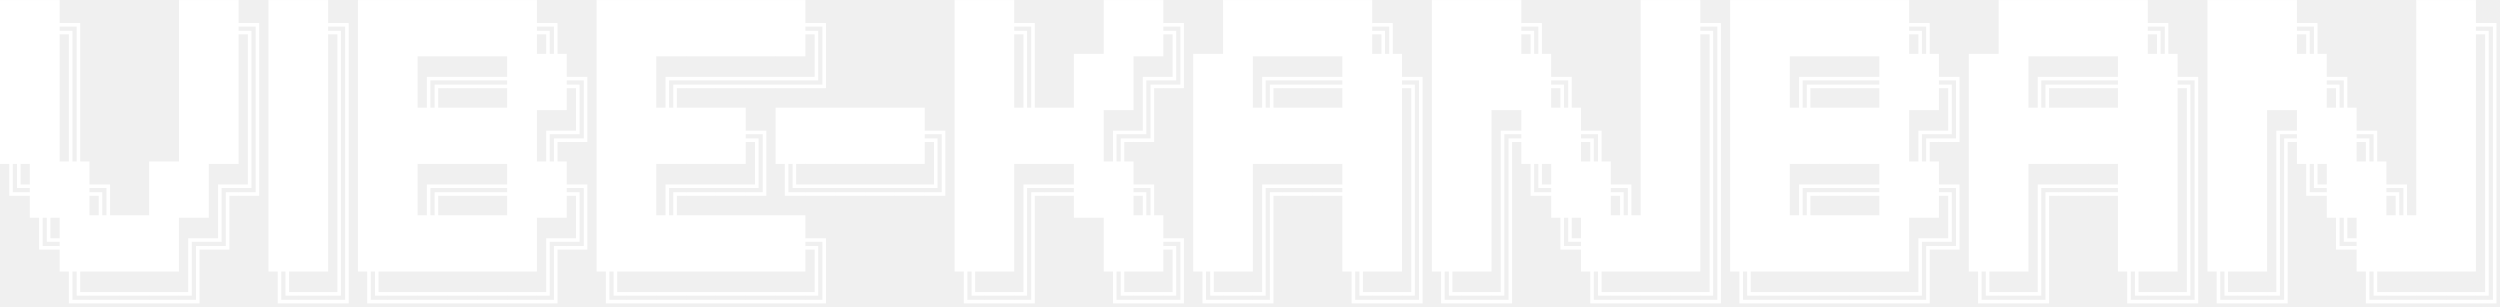
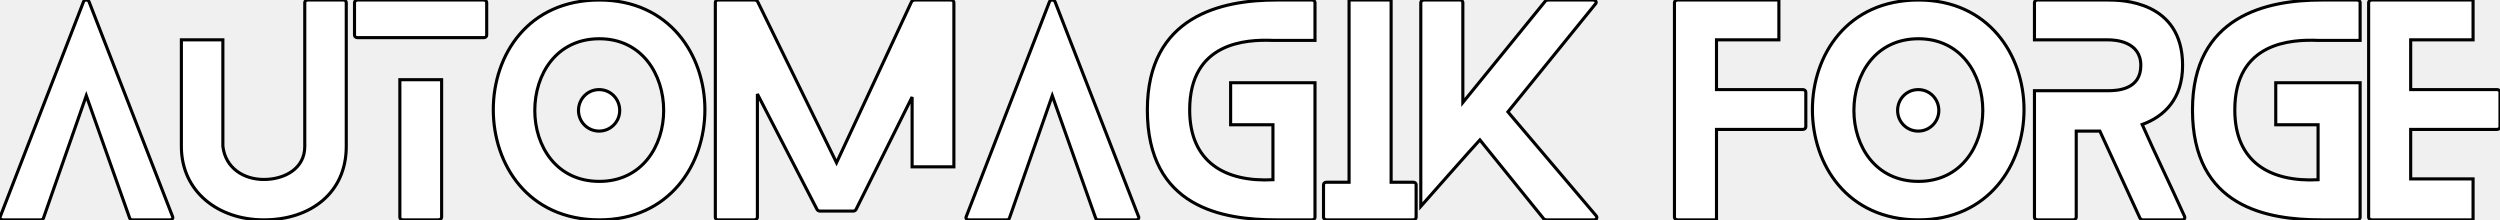
- <svg xmlns="http://www.w3.org/2000/svg" width="604" height="74" viewBox="0 0 604 74" fill="none">
-   <path d="M0 13.604V0.01H7.201V13.604H0ZM7.207 13.604V0.01H14.408V13.604H7.207ZM18.521 13.604V6.426H14.414V5.564H19.383V13.604H18.521ZM16.646 8.301H14.414V7.439H17.508V13.604H16.646V8.301ZM43.242 13.604V0.01H50.443V13.604H43.242ZM50.449 13.604V0.01H57.65V13.604H50.449ZM61.764 13.604V6.426H57.656V5.564H62.625V13.604H61.764ZM59.889 8.301H57.656V7.439H60.75V13.604H59.889V8.301ZM64.863 13.604V0.01H72.064V13.604H64.863ZM72.07 13.604V0.01H79.272V13.604H72.07ZM83.385 13.604V6.426H79.277V5.564H84.246V13.604H83.385ZM81.51 8.301H79.277V7.439H82.371V13.604H81.51V8.301ZM86.484 13.604V0.01H93.686V13.604H86.484ZM93.691 13.604V0.01H100.893V13.604H93.691ZM100.898 13.604V0.01H108.1V13.604H100.898ZM108.105 13.604V0.01H115.307V13.604H108.105ZM115.312 13.604V0.01H122.514V13.604H115.312ZM122.52 13.604V0.01H129.721V13.604H122.52ZM133.834 13.604V6.426H129.727V5.564H134.695V13.604H133.834ZM131.959 8.301H129.727V7.439H132.82V13.604H131.959V8.301ZM144.141 13.604V0.01H151.342V13.604H144.141ZM151.348 13.604V0.01H158.549V13.604H151.348ZM158.555 13.604V0.01H165.756V13.604H158.555ZM165.762 13.604V0.01H172.963V13.604H165.762ZM172.969 13.604V0.01H180.17V13.604H172.969ZM180.176 13.604V0.01H187.377V13.604H180.176ZM187.383 13.604V0.01H194.584V13.604H187.383ZM198.697 13.604V6.426H194.59V5.564H199.559V13.604H198.697ZM196.822 8.301H194.59V7.439H197.684V13.604H196.822V8.301ZM230.625 13.604V0.01H237.826V13.604H230.625ZM237.832 13.604V0.01H245.033V13.604H237.832ZM249.146 13.604V6.426H245.039V5.564H250.008V13.604H249.146ZM247.271 8.301H245.039V7.439H248.133V13.604H247.271V8.301ZM266.66 13.604V0.01H273.861V13.604H266.66ZM273.867 13.604V0.01H281.068V13.604H273.867ZM285.182 13.604V6.426H281.074V5.564H286.043V13.604H285.182ZM283.307 8.301H281.074V7.439H284.168V13.604H283.307V8.301ZM295.488 13.604V0.01H302.689V13.604H295.488ZM302.695 13.604V0.01H309.896V13.604H302.695ZM309.902 13.604V0.01H317.104V13.604H309.902ZM317.109 13.604V0.01H324.311V13.604H317.109ZM324.316 13.604V0.01H331.518V13.604H324.316ZM335.631 13.604V6.426H331.523V5.564H336.492V13.604H335.631ZM333.756 8.301H331.523V7.439H334.617V13.604H333.756V8.301ZM345.938 13.604V0.01H353.139V13.604H345.938ZM353.145 13.604V0.01H360.346V13.604H353.145ZM360.352 13.604V0.01H367.553V13.604H360.352ZM371.666 13.604V6.426H367.559V5.564H372.527V13.604H371.666ZM369.791 8.301H367.559V7.439H370.652V13.604H369.791V8.301ZM396.387 13.604V0.01H403.588V13.604H396.387ZM403.594 13.604V0.01H410.795V13.604H403.594ZM414.908 13.604V6.426H410.801V5.564H415.77V13.604H414.908ZM413.033 8.301H410.801V7.439H413.895V13.604H413.033V8.301ZM418.008 13.604V0.01H425.209V13.604H418.008ZM425.215 13.604V0.01H432.416V13.604H425.215ZM432.422 13.604V0.01H439.623V13.604H432.422ZM439.629 13.604V0.01H446.83V13.604H439.629ZM446.836 13.604V0.01H454.037V13.604H446.836ZM454.043 13.604V0.01H461.244V13.604H454.043ZM465.357 13.604V6.426H461.25V5.564H466.219V13.604H465.357ZM463.482 8.301H461.25V7.439H464.344V13.604H463.482V8.301ZM482.871 13.604V0.01H490.072V13.604H482.871ZM490.078 13.604V0.01H497.279V13.604H490.078ZM497.285 13.604V0.01H504.486V13.604H497.285ZM504.492 13.604V0.01H511.693V13.604H504.492ZM511.699 13.604V0.01H518.9V13.604H511.699ZM523.014 13.604V6.426H518.906V5.564H523.875V13.604H523.014ZM521.139 8.301H518.906V7.439H522V13.604H521.139V8.301ZM533.32 13.604V0.01H540.521V13.604H533.32ZM540.527 13.604V0.01H547.729V13.604H540.527ZM547.734 13.604V0.01H554.936V13.604H547.734ZM559.049 13.604V6.426H554.941V5.564H559.91V13.604H559.049ZM557.174 8.301H554.941V7.439H558.035V13.604H557.174V8.301ZM583.77 13.604V0.01H590.971V13.604H583.77ZM590.977 13.604V0.01H598.178V13.604H590.977ZM602.291 13.604V6.426H598.184V5.564H603.152V13.604H602.291ZM600.416 8.301H598.184V7.439H601.277V13.604H600.416V8.301ZM0 26.604V13.01H7.201V26.604H0ZM7.207 26.604V13.01H14.408V26.604H7.207ZM18.521 26.604V13.01H19.383V26.604H18.521ZM16.646 26.604V13.01H17.508V26.604H16.646ZM43.242 26.604V13.01H50.443V26.604H43.242ZM50.449 26.604V13.01H57.65V26.604H50.449ZM61.764 26.604V13.01H62.625V26.604H61.764ZM59.889 26.604V13.01H60.75V26.604H59.889ZM64.863 26.604V13.01H72.064V26.604H64.863ZM72.07 26.604V13.01H79.272V26.604H72.07ZM83.385 26.604V13.01H84.246V26.604H83.385ZM81.51 26.604V13.01H82.371V26.604H81.51ZM86.484 26.604V13.01H93.686V26.604H86.484ZM93.691 26.604V13.01H100.893V26.604H93.691ZM103.992 26.604H103.131V18.564H108.1V19.426H103.992V26.604ZM105.867 21.301V26.604H105.006V20.439H108.1V21.301H105.867ZM115.307 19.426H108.105V18.564H115.307V19.426ZM115.307 21.301H108.105V20.439H115.307V21.301ZM122.514 19.426H115.312V18.564H122.514V19.426ZM122.514 21.301H115.312V20.439H122.514V21.301ZM122.52 26.604V13.01H129.721V26.604H122.52ZM129.727 26.604V13.01H136.928V26.604H129.727ZM141.041 26.604V19.426H136.934V18.564H141.902V26.604H141.041ZM139.166 21.301H136.934V20.439H140.027V26.604H139.166V21.301ZM144.141 26.604V13.01H151.342V26.604H144.141ZM151.348 26.604V13.01H158.549V26.604H151.348ZM161.648 26.604H160.787V18.564H165.756V19.426H161.648V26.604ZM163.523 21.301V26.604H162.662V20.439H165.756V21.301H163.523ZM172.963 19.426H165.762V18.564H172.963V19.426ZM172.963 21.301H165.762V20.439H172.963V21.301ZM180.17 19.426H172.969V18.564H180.17V19.426ZM180.17 21.301H172.969V20.439H180.17V21.301ZM187.377 19.426H180.176V18.564H187.377V19.426ZM187.377 21.301H180.176V20.439H187.377V21.301ZM194.584 19.426H187.383V18.564H194.584V19.426ZM194.584 21.301H187.383V20.439H194.584V21.301ZM198.697 13.01H199.559V21.301H194.59V20.439H198.697V13.01ZM196.822 18.564V13.01H197.684V19.426H194.59V18.564H196.822ZM230.625 26.604V13.01H237.826V26.604H230.625ZM237.832 26.604V13.01H245.033V26.604H237.832ZM249.146 26.604V13.01H250.008V26.604H249.146ZM247.271 26.604V13.01H248.133V26.604H247.271ZM259.453 26.604V13.01H266.654V26.604H259.453ZM266.66 26.604V13.01H273.861V26.604H266.66ZM276.961 26.604H276.1V18.564H281.068V19.426H276.961V26.604ZM278.836 21.301V26.604H277.975V20.439H281.068V21.301H278.836ZM285.182 13.01H286.043V21.301H281.074V20.439H285.182V13.01ZM283.307 18.564V13.01H284.168V19.426H281.074V18.564H283.307ZM288.281 26.604V13.01H295.482V26.604H288.281ZM295.488 26.604V13.01H302.689V26.604H295.488ZM305.789 26.604H304.928V18.564H309.896V19.426H305.789V26.604ZM307.664 21.301V26.604H306.803V20.439H309.896V21.301H307.664ZM317.104 19.426H309.902V18.564H317.104V19.426ZM317.104 21.301H309.902V20.439H317.104V21.301ZM324.311 19.426H317.109V18.564H324.311V19.426ZM324.311 21.301H317.109V20.439H324.311V21.301ZM324.316 26.604V13.01H331.518V26.604H324.316ZM331.523 26.604V13.01H338.725V26.604H331.523ZM342.838 26.604V19.426H338.73V18.564H343.699V26.604H342.838ZM340.963 21.301H338.73V20.439H341.824V26.604H340.963V21.301ZM345.938 26.604V13.01H353.139V26.604H345.938ZM353.145 26.604V13.01H360.346V26.604H353.145ZM360.352 26.604V13.01H367.553V26.604H360.352ZM367.559 26.604V13.01H374.76V26.604H367.559ZM378.873 26.604V19.426H374.766V18.564H379.734V26.604H378.873ZM376.998 21.301H374.766V20.439H377.859V26.604H376.998V21.301ZM396.387 26.604V13.01H403.588V26.604H396.387ZM403.594 26.604V13.01H410.795V26.604H403.594ZM414.908 26.604V13.01H415.77V26.604H414.908ZM413.033 26.604V13.01H413.895V26.604H413.033ZM418.008 26.604V13.01H425.209V26.604H418.008ZM425.215 26.604V13.01H432.416V26.604H425.215ZM435.516 26.604H434.654V18.564H439.623V19.426H435.516V26.604ZM437.391 21.301V26.604H436.529V20.439H439.623V21.301H437.391ZM446.83 19.426H439.629V18.564H446.83V19.426ZM446.83 21.301H439.629V20.439H446.83V21.301ZM454.037 19.426H446.836V18.564H454.037V19.426ZM454.037 21.301H446.836V20.439H454.037V21.301ZM454.043 26.604V13.01H461.244V26.604H454.043ZM461.25 26.604V13.01H468.451V26.604H461.25ZM472.564 26.604V19.426H468.457V18.564H473.426V26.604H472.564ZM470.689 21.301H468.457V20.439H471.551V26.604H470.689V21.301ZM475.664 26.604V13.01H482.865V26.604H475.664ZM482.871 26.604V13.01H490.072V26.604H482.871ZM493.172 26.604H492.311V18.564H497.279V19.426H493.172V26.604ZM495.047 21.301V26.604H494.186V20.439H497.279V21.301H495.047ZM504.486 19.426H497.285V18.564H504.486V19.426ZM504.486 21.301H497.285V20.439H504.486V21.301ZM511.693 19.426H504.492V18.564H511.693V19.426ZM511.693 21.301H504.492V20.439H511.693V21.301ZM511.699 26.604V13.01H518.9V26.604H511.699ZM518.906 26.604V13.01H526.107V26.604H518.906ZM530.221 26.604V19.426H526.113V18.564H531.082V26.604H530.221ZM528.346 21.301H526.113V20.439H529.207V26.604H528.346V21.301ZM533.32 26.604V13.01H540.521V26.604H533.32ZM540.527 26.604V13.01H547.729V26.604H540.527ZM547.734 26.604V13.01H554.936V26.604H547.734ZM554.941 26.604V13.01H562.143V26.604H554.941ZM566.256 26.604V19.426H562.148V18.564H567.117V26.604H566.256ZM564.381 21.301H562.148V20.439H565.242V26.604H564.381V21.301ZM583.77 26.604V13.01H590.971V26.604H583.77ZM590.977 26.604V13.01H598.178V26.604H590.977ZM602.291 26.604V13.01H603.152V26.604H602.291ZM600.416 26.604V13.01H601.277V26.604H600.416ZM0 39.603V26.01H7.201V39.603H0ZM7.207 39.603V26.01H14.408V39.603H7.207ZM18.521 39.603V26.01H19.383V39.603H18.521ZM16.646 39.603V26.01H17.508V39.603H16.646ZM43.242 39.603V26.01H50.443V39.603H43.242ZM50.449 39.603V26.01H57.65V39.603H50.449ZM61.764 39.603V26.01H62.625V39.603H61.764ZM59.889 39.603V26.01H60.75V39.603H59.889ZM64.863 39.603V26.01H72.064V39.603H64.863ZM72.07 39.603V26.01H79.272V39.603H72.07ZM83.385 39.603V26.01H84.246V39.603H83.385ZM81.51 39.603V26.01H82.371V39.603H81.51ZM86.484 39.603V26.01H93.686V39.603H86.484ZM93.691 39.603V26.01H100.893V39.603H93.691ZM100.898 39.603V26.01H108.1V39.603H100.898ZM108.105 39.603V26.01H115.307V39.603H108.105ZM115.312 39.603V26.01H122.514V39.603H115.312ZM122.52 39.603V26.01H129.721V39.603H122.52ZM132.82 39.603H131.959V31.564H136.928V32.426H132.82V39.603ZM134.695 34.301V39.603H133.834V33.44H136.928V34.301H134.695ZM141.041 26.01H141.902V34.301H136.934V33.44H141.041V26.01ZM139.166 31.564V26.01H140.027V32.426H136.934V31.564H139.166ZM144.141 39.603V26.01H151.342V39.603H144.141ZM151.348 39.603V26.01H158.549V39.603H151.348ZM158.555 39.603V26.01H165.756V39.603H158.555ZM165.762 39.603V26.01H172.963V39.603H165.762ZM172.969 39.603V26.01H180.17V39.603H172.969ZM184.283 39.603V32.426H180.176V31.564H185.145V39.603H184.283ZM182.408 34.301H180.176V33.44H183.27V39.603H182.408V34.301ZM187.383 39.603V26.01H194.584V39.603H187.383ZM194.59 39.603V26.01H201.791V39.603H194.59ZM201.797 39.603V26.01H208.998V39.603H201.797ZM209.004 39.603V26.01H216.205V39.603H209.004ZM216.211 39.603V26.01H223.412V39.603H216.211ZM227.525 39.603V32.426H223.418V31.564H228.387V39.603H227.525ZM225.65 34.301H223.418V33.44H226.512V39.603H225.65V34.301ZM230.625 39.603V26.01H237.826V39.603H230.625ZM237.832 39.603V26.01H245.033V39.603H237.832ZM245.039 39.603V26.01H252.24V39.603H245.039ZM252.246 39.603V26.01H259.447V39.603H252.246ZM259.453 39.603V26.01H266.654V39.603H259.453ZM269.754 39.603H268.893V31.564H273.861V32.426H269.754V39.603ZM271.629 34.301V39.603H270.768V33.44H273.861V34.301H271.629ZM277.975 26.01H278.836V34.301H273.867V33.44H277.975V26.01ZM276.1 31.564V26.01H276.961V32.426H273.867V31.564H276.1ZM288.281 39.603V26.01H295.482V39.603H288.281ZM295.488 39.603V26.01H302.689V39.603H295.488ZM302.695 39.603V26.01H309.896V39.603H302.695ZM309.902 39.603V26.01H317.104V39.603H309.902ZM317.109 39.603V26.01H324.311V39.603H317.109ZM324.316 39.603V26.01H331.518V39.603H324.316ZM331.523 39.603V26.01H338.725V39.603H331.523ZM342.838 39.603V26.01H343.699V39.603H342.838ZM340.963 39.603V26.01H341.824V39.603H340.963ZM345.938 39.603V26.01H353.139V39.603H345.938ZM353.145 39.603V26.01H360.346V39.603H353.145ZM363.445 39.603H362.584V31.564H367.553V32.426H363.445V39.603ZM365.32 34.301V39.603H364.459V33.44H367.553V34.301H365.32ZM367.559 39.603V26.01H374.76V39.603H367.559ZM374.766 39.603V26.01H381.967V39.603H374.766ZM386.08 39.603V32.426H381.973V31.564H386.941V39.603H386.08ZM384.205 34.301H381.973V33.44H385.066V39.603H384.205V34.301ZM396.387 39.603V26.01H403.588V39.603H396.387ZM403.594 39.603V26.01H410.795V39.603H403.594ZM414.908 39.603V26.01H415.77V39.603H414.908ZM413.033 39.603V26.01H413.895V39.603H413.033ZM418.008 39.603V26.01H425.209V39.603H418.008ZM425.215 39.603V26.01H432.416V39.603H425.215ZM432.422 39.603V26.01H439.623V39.603H432.422ZM439.629 39.603V26.01H446.83V39.603H439.629ZM446.836 39.603V26.01H454.037V39.603H446.836ZM454.043 39.603V26.01H461.244V39.603H454.043ZM464.344 39.603H463.482V31.564H468.451V32.426H464.344V39.603ZM466.219 34.301V39.603H465.357V33.44H468.451V34.301H466.219ZM472.564 26.01H473.426V34.301H468.457V33.44H472.564V26.01ZM470.689 31.564V26.01H471.551V32.426H468.457V31.564H470.689ZM475.664 39.603V26.01H482.865V39.603H475.664ZM482.871 39.603V26.01H490.072V39.603H482.871ZM490.078 39.603V26.01H497.279V39.603H490.078ZM497.285 39.603V26.01H504.486V39.603H497.285ZM504.492 39.603V26.01H511.693V39.603H504.492ZM511.699 39.603V26.01H518.9V39.603H511.699ZM518.906 39.603V26.01H526.107V39.603H518.906ZM530.221 39.603V26.01H531.082V39.603H530.221ZM528.346 39.603V26.01H529.207V39.603H528.346ZM533.32 39.603V26.01H540.521V39.603H533.32ZM540.527 39.603V26.01H547.729V39.603H540.527ZM550.828 39.603H549.967V31.564H554.936V32.426H550.828V39.603ZM552.703 34.301V39.603H551.842V33.44H554.936V34.301H552.703ZM554.941 39.603V26.01H562.143V39.603H554.941ZM562.148 39.603V26.01H569.35V39.603H562.148ZM573.463 39.603V32.426H569.355V31.564H574.324V39.603H573.463ZM571.588 34.301H569.355V33.44H572.449V39.603H571.588V34.301ZM583.77 39.603V26.01H590.971V39.603H583.77ZM590.977 39.603V26.01H598.178V39.603H590.977ZM602.291 39.603V26.01H603.152V39.603H602.291ZM600.416 39.603V26.01H601.277V39.603H600.416ZM3.094 39.01V46.44H7.201V47.301H2.232V39.01H3.094ZM4.969 44.565H7.201V45.426H4.107V39.01H4.969V44.565ZM7.207 52.603V39.01H14.408V52.603H7.207ZM14.414 52.603V39.01H21.615V52.603H14.414ZM25.729 52.603V45.426H21.621V44.565H26.59V52.603H25.729ZM23.854 47.301H21.621V46.44H24.715V52.603H23.854V47.301ZM36.035 52.603V39.01H43.236V52.603H36.035ZM43.242 52.603V39.01H50.443V52.603H43.242ZM53.543 52.603H52.682V44.565H57.65V45.426H53.543V52.603ZM55.418 47.301V52.603H54.557V46.44H57.65V47.301H55.418ZM61.764 39.01H62.625V47.301H57.656V46.44H61.764V39.01ZM59.889 44.565V39.01H60.75V45.426H57.656V44.565H59.889ZM64.863 52.603V39.01H72.064V52.603H64.863ZM72.07 52.603V39.01H79.272V52.603H72.07ZM83.385 52.603V39.01H84.246V52.603H83.385ZM81.51 52.603V39.01H82.371V52.603H81.51ZM86.484 52.603V39.01H93.686V52.603H86.484ZM93.691 52.603V39.01H100.893V52.603H93.691ZM103.992 52.603H103.131V44.565H108.1V45.426H103.992V52.603ZM105.867 47.301V52.603H105.006V46.44H108.1V47.301H105.867ZM115.307 45.426H108.105V44.565H115.307V45.426ZM115.307 47.301H108.105V46.44H115.307V47.301ZM122.514 45.426H115.312V44.565H122.514V45.426ZM122.514 47.301H115.312V46.44H122.514V47.301ZM122.52 52.603V39.01H129.721V52.603H122.52ZM129.727 52.603V39.01H136.928V52.603H129.727ZM141.041 52.603V45.426H136.934V44.565H141.902V52.603H141.041ZM139.166 47.301H136.934V46.44H140.027V52.603H139.166V47.301ZM144.141 52.603V39.01H151.342V52.603H144.141ZM151.348 52.603V39.01H158.549V52.603H151.348ZM161.648 52.603H160.787V44.565H165.756V45.426H161.648V52.603ZM163.523 47.301V52.603H162.662V46.44H165.756V47.301H163.523ZM172.963 45.426H165.762V44.565H172.963V45.426ZM172.963 47.301H165.762V46.44H172.963V47.301ZM180.17 45.426H172.969V44.565H180.17V45.426ZM180.17 47.301H172.969V46.44H180.17V47.301ZM184.283 39.01H185.145V47.301H180.176V46.44H184.283V39.01ZM182.408 44.565V39.01H183.27V45.426H180.176V44.565H182.408ZM190.477 39.01V46.44H194.584V47.301H189.615V39.01H190.477ZM192.352 44.565H194.584V45.426H191.49V39.01H192.352V44.565ZM201.791 45.426H194.59V44.565H201.791V45.426ZM201.791 47.301H194.59V46.44H201.791V47.301ZM208.998 45.426H201.797V44.565H208.998V45.426ZM208.998 47.301H201.797V46.44H208.998V47.301ZM216.205 45.426H209.004V44.565H216.205V45.426ZM216.205 47.301H209.004V46.44H216.205V47.301ZM223.412 45.426H216.211V44.565H223.412V45.426ZM223.412 47.301H216.211V46.44H223.412V47.301ZM227.525 39.01H228.387V47.301H223.418V46.44H227.525V39.01ZM225.65 44.565V39.01H226.512V45.426H223.418V44.565H225.65ZM230.625 52.603V39.01H237.826V52.603H230.625ZM237.832 52.603V39.01H245.033V52.603H237.832ZM248.133 52.603H247.271V44.565H252.24V45.426H248.133V52.603ZM250.008 47.301V52.603H249.146V46.44H252.24V47.301H250.008ZM259.447 45.426H252.246V44.565H259.447V45.426ZM259.447 47.301H252.246V46.44H259.447V47.301ZM259.453 52.603V39.01H266.654V52.603H259.453ZM266.66 52.603V39.01H273.861V52.603H266.66ZM277.975 52.603V45.426H273.867V44.565H278.836V52.603H277.975ZM276.1 47.301H273.867V46.44H276.961V52.603H276.1V47.301ZM288.281 52.603V39.01H295.482V52.603H288.281ZM295.488 52.603V39.01H302.689V52.603H295.488ZM305.789 52.603H304.928V44.565H309.896V45.426H305.789V52.603ZM307.664 47.301V52.603H306.803V46.44H309.896V47.301H307.664ZM317.104 45.426H309.902V44.565H317.104V45.426ZM317.104 47.301H309.902V46.44H317.104V47.301ZM324.311 45.426H317.109V44.565H324.311V45.426ZM324.311 47.301H317.109V46.44H324.311V47.301ZM324.316 52.603V39.01H331.518V52.603H324.316ZM331.523 52.603V39.01H338.725V52.603H331.523ZM342.838 52.603V39.01H343.699V52.603H342.838ZM340.963 52.603V39.01H341.824V52.603H340.963ZM345.938 52.603V39.01H353.139V52.603H345.938ZM353.145 52.603V39.01H360.346V52.603H353.145ZM364.459 52.603V39.01H365.32V52.603H364.459ZM362.584 52.603V39.01H363.445V52.603H362.584ZM370.652 39.01V46.44H374.76V47.301H369.791V39.01H370.652ZM372.527 44.565H374.76V45.426H371.666V39.01H372.527V44.565ZM374.766 52.603V39.01H381.967V52.603H374.766ZM381.973 52.603V39.01H389.174V52.603H381.973ZM393.287 52.603V45.426H389.18V44.565H394.148V52.603H393.287ZM391.412 47.301H389.18V46.44H392.273V52.603H391.412V47.301ZM396.387 52.603V39.01H403.588V52.603H396.387ZM403.594 52.603V39.01H410.795V52.603H403.594ZM414.908 52.603V39.01H415.77V52.603H414.908ZM413.033 52.603V39.01H413.895V52.603H413.033ZM418.008 52.603V39.01H425.209V52.603H418.008ZM425.215 52.603V39.01H432.416V52.603H425.215ZM435.516 52.603H434.654V44.565H439.623V45.426H435.516V52.603ZM437.391 47.301V52.603H436.529V46.44H439.623V47.301H437.391ZM446.83 45.426H439.629V44.565H446.83V45.426ZM446.83 47.301H439.629V46.44H446.83V47.301ZM454.037 45.426H446.836V44.565H454.037V45.426ZM454.037 47.301H446.836V46.44H454.037V47.301ZM454.043 52.603V39.01H461.244V52.603H454.043ZM461.25 52.603V39.01H468.451V52.603H461.25ZM472.564 52.603V45.426H468.457V44.565H473.426V52.603H472.564ZM470.689 47.301H468.457V46.44H471.551V52.603H470.689V47.301ZM475.664 52.603V39.01H482.865V52.603H475.664ZM482.871 52.603V39.01H490.072V52.603H482.871ZM493.172 52.603H492.311V44.565H497.279V45.426H493.172V52.603ZM495.047 47.301V52.603H494.186V46.44H497.279V47.301H495.047ZM504.486 45.426H497.285V44.565H504.486V45.426ZM504.486 47.301H497.285V46.44H504.486V47.301ZM511.693 45.426H504.492V44.565H511.693V45.426ZM511.693 47.301H504.492V46.44H511.693V47.301ZM511.699 52.603V39.01H518.9V52.603H511.699ZM518.906 52.603V39.01H526.107V52.603H518.906ZM530.221 52.603V39.01H531.082V52.603H530.221ZM528.346 52.603V39.01H529.207V52.603H528.346ZM533.32 52.603V39.01H540.521V52.603H533.32ZM540.527 52.603V39.01H547.729V52.603H540.527ZM551.842 52.603V39.01H552.703V52.603H551.842ZM549.967 52.603V39.01H550.828V52.603H549.967ZM558.035 39.01V46.44H562.143V47.301H557.174V39.01H558.035ZM559.91 44.565H562.143V45.426H559.049V39.01H559.91V44.565ZM562.148 52.603V39.01H569.35V52.603H562.148ZM569.355 52.603V39.01H576.557V52.603H569.355ZM580.67 52.603V45.426H576.562V44.565H581.531V52.603H580.67ZM578.795 47.301H576.562V46.44H579.656V52.603H578.795V47.301ZM583.77 52.603V39.01H590.971V52.603H583.77ZM590.977 52.603V39.01H598.178V52.603H590.977ZM602.291 52.603V39.01H603.152V52.603H602.291ZM600.416 52.603V39.01H601.277V52.603H600.416ZM10.301 52.01V59.44H14.408V60.301H9.439V52.01H10.301ZM12.176 57.565H14.408V58.426H11.315V52.01H12.176V57.565ZM14.414 65.603V52.01H21.615V65.603H14.414ZM21.621 65.603V52.01H28.822V65.603H21.621ZM28.828 65.603V52.01H36.029V65.603H28.828ZM36.035 65.603V52.01H43.236V65.603H36.035ZM46.336 65.603H45.475V57.565H50.443V58.426H46.336V65.603ZM48.211 60.301V65.603H47.35V59.44H50.443V60.301H48.211ZM54.557 52.01H55.418V60.301H50.449V59.44H54.557V52.01ZM52.682 57.565V52.01H53.543V58.426H50.449V57.565H52.682ZM64.863 65.603V52.01H72.064V65.603H64.863ZM72.07 65.603V52.01H79.272V65.603H72.07ZM83.385 65.603V52.01H84.246V65.603H83.385ZM81.51 65.603V52.01H82.371V65.603H81.51ZM86.484 65.603V52.01H93.686V65.603H86.484ZM93.691 65.603V52.01H100.893V65.603H93.691ZM100.898 65.603V52.01H108.1V65.603H100.898ZM108.105 65.603V52.01H115.307V65.603H108.105ZM115.312 65.603V52.01H122.514V65.603H115.312ZM122.52 65.603V52.01H129.721V65.603H122.52ZM132.82 65.603H131.959V57.565H136.928V58.426H132.82V65.603ZM134.695 60.301V65.603H133.834V59.44H136.928V60.301H134.695ZM141.041 52.01H141.902V60.301H136.934V59.44H141.041V52.01ZM139.166 57.565V52.01H140.027V58.426H136.934V57.565H139.166ZM144.141 65.603V52.01H151.342V65.603H144.141ZM151.348 65.603V52.01H158.549V65.603H151.348ZM158.555 65.603V52.01H165.756V65.603H158.555ZM165.762 65.603V52.01H172.963V65.603H165.762ZM172.969 65.603V52.01H180.17V65.603H172.969ZM180.176 65.603V52.01H187.377V65.603H180.176ZM187.383 65.603V52.01H194.584V65.603H187.383ZM198.697 65.603V58.426H194.59V57.565H199.559V65.603H198.697ZM196.822 60.301H194.59V59.44H197.684V65.603H196.822V60.301ZM230.625 65.603V52.01H237.826V65.603H230.625ZM237.832 65.603V52.01H245.033V65.603H237.832ZM249.146 65.603V52.01H250.008V65.603H249.146ZM247.271 65.603V52.01H248.133V65.603H247.271ZM266.66 65.603V52.01H273.861V65.603H266.66ZM273.867 65.603V52.01H281.068V65.603H273.867ZM285.182 65.603V58.426H281.074V57.565H286.043V65.603H285.182ZM283.307 60.301H281.074V59.44H284.168V65.603H283.307V60.301ZM288.281 65.603V52.01H295.482V65.603H288.281ZM295.488 65.603V52.01H302.689V65.603H295.488ZM306.803 65.603V52.01H307.664V65.603H306.803ZM304.928 65.603V52.01H305.789V65.603H304.928ZM324.316 65.603V52.01H331.518V65.603H324.316ZM331.523 65.603V52.01H338.725V65.603H331.523ZM342.838 65.603V52.01H343.699V65.603H342.838ZM340.963 65.603V52.01H341.824V65.603H340.963ZM345.938 65.603V52.01H353.139V65.603H345.938ZM353.145 65.603V52.01H360.346V65.603H353.145ZM364.459 65.603V52.01H365.32V65.603H364.459ZM362.584 65.603V52.01H363.445V65.603H362.584ZM377.859 52.01V59.44H381.967V60.301H376.998V52.01H377.859ZM379.734 57.565H381.967V58.426H378.873V52.01H379.734V57.565ZM381.973 65.603V52.01H389.174V65.603H381.973ZM389.18 65.603V52.01H396.381V65.603H389.18ZM396.387 65.603V52.01H403.588V65.603H396.387ZM403.594 65.603V52.01H410.795V65.603H403.594ZM414.908 65.603V52.01H415.77V65.603H414.908ZM413.033 65.603V52.01H413.895V65.603H413.033ZM418.008 65.603V52.01H425.209V65.603H418.008ZM425.215 65.603V52.01H432.416V65.603H425.215ZM432.422 65.603V52.01H439.623V65.603H432.422ZM439.629 65.603V52.01H446.83V65.603H439.629ZM446.836 65.603V52.01H454.037V65.603H446.836ZM454.043 65.603V52.01H461.244V65.603H454.043ZM464.344 65.603H463.482V57.565H468.451V58.426H464.344V65.603ZM466.219 60.301V65.603H465.357V59.44H468.451V60.301H466.219ZM472.564 52.01H473.426V60.301H468.457V59.44H472.564V52.01ZM470.689 57.565V52.01H471.551V58.426H468.457V57.565H470.689ZM475.664 65.603V52.01H482.865V65.603H475.664ZM482.871 65.603V52.01H490.072V65.603H482.871ZM494.186 65.603V52.01H495.047V65.603H494.186ZM492.311 65.603V52.01H493.172V65.603H492.311ZM511.699 65.603V52.01H518.9V65.603H511.699ZM518.906 65.603V52.01H526.107V65.603H518.906ZM530.221 65.603V52.01H531.082V65.603H530.221ZM528.346 65.603V52.01H529.207V65.603H528.346ZM533.32 65.603V52.01H540.521V65.603H533.32ZM540.527 65.603V52.01H547.729V65.603H540.527ZM551.842 65.603V52.01H552.703V65.603H551.842ZM549.967 65.603V52.01H550.828V65.603H549.967ZM565.242 52.01V59.44H569.35V60.301H564.381V52.01H565.242ZM567.117 57.565H569.35V58.426H566.256V52.01H567.117V57.565ZM569.355 65.603V52.01H576.557V65.603H569.355ZM576.562 65.603V52.01H583.764V65.603H576.562ZM583.77 65.603V52.01H590.971V65.603H583.77ZM590.977 65.603V52.01H598.178V65.603H590.977ZM602.291 65.603V52.01H603.152V65.603H602.291ZM600.416 65.603V52.01H601.277V65.603H600.416ZM17.508 65.01V72.439H21.615V73.301H16.646V65.01H17.508ZM19.383 70.564H21.615V71.426H18.521V65.01H19.383V70.564ZM28.822 71.426H21.621V70.564H28.822V71.426ZM28.822 73.301H21.621V72.439H28.822V73.301ZM36.029 71.426H28.828V70.564H36.029V71.426ZM36.029 73.301H28.828V72.439H36.029V73.301ZM43.236 71.426H36.035V70.564H43.236V71.426ZM43.236 73.301H36.035V72.439H43.236V73.301ZM47.35 65.01H48.211V73.301H43.242V72.439H47.35V65.01ZM45.475 70.564V65.01H46.336V71.426H43.242V70.564H45.475ZM67.957 65.01V72.439H72.064V73.301H67.096V65.01H67.957ZM69.832 70.564H72.064V71.426H68.971V65.01H69.832V70.564ZM79.272 71.426H72.07V70.564H79.272V71.426ZM79.272 73.301H72.07V72.439H79.272V73.301ZM83.385 65.01H84.246V73.301H79.277V72.439H83.385V65.01ZM81.51 70.564V65.01H82.371V71.426H79.277V70.564H81.51ZM89.578 65.01V72.439H93.686V73.301H88.717V65.01H89.578ZM91.453 70.564H93.686V71.426H90.592V65.01H91.453V70.564ZM100.893 71.426H93.691V70.564H100.893V71.426ZM100.893 73.301H93.691V72.439H100.893V73.301ZM108.1 71.426H100.898V70.564H108.1V71.426ZM108.1 73.301H100.898V72.439H108.1V73.301ZM115.307 71.426H108.105V70.564H115.307V71.426ZM115.307 73.301H108.105V72.439H115.307V73.301ZM122.514 71.426H115.312V70.564H122.514V71.426ZM122.514 73.301H115.312V72.439H122.514V73.301ZM129.721 71.426H122.52V70.564H129.721V71.426ZM129.721 73.301H122.52V72.439H129.721V73.301ZM133.834 65.01H134.695V73.301H129.727V72.439H133.834V65.01ZM131.959 70.564V65.01H132.82V71.426H129.727V70.564H131.959ZM147.234 65.01V72.439H151.342V73.301H146.373V65.01H147.234ZM149.109 70.564H151.342V71.426H148.248V65.01H149.109V70.564ZM158.549 71.426H151.348V70.564H158.549V71.426ZM158.549 73.301H151.348V72.439H158.549V73.301ZM165.756 71.426H158.555V70.564H165.756V71.426ZM165.756 73.301H158.555V72.439H165.756V73.301ZM172.963 71.426H165.762V70.564H172.963V71.426ZM172.963 73.301H165.762V72.439H172.963V73.301ZM180.17 71.426H172.969V70.564H180.17V71.426ZM180.17 73.301H172.969V72.439H180.17V73.301ZM187.377 71.426H180.176V70.564H187.377V71.426ZM187.377 73.301H180.176V72.439H187.377V73.301ZM194.584 71.426H187.383V70.564H194.584V71.426ZM194.584 73.301H187.383V72.439H194.584V73.301ZM198.697 65.01H199.559V73.301H194.59V72.439H198.697V65.01ZM196.822 70.564V65.01H197.684V71.426H194.59V70.564H196.822ZM233.719 65.01V72.439H237.826V73.301H232.857V65.01H233.719ZM235.594 70.564H237.826V71.426H234.732V65.01H235.594V70.564ZM245.033 71.426H237.832V70.564H245.033V71.426ZM245.033 73.301H237.832V72.439H245.033V73.301ZM249.146 65.01H250.008V73.301H245.039V72.439H249.146V65.01ZM247.271 70.564V65.01H248.133V71.426H245.039V70.564H247.271ZM269.754 65.01V72.439H273.861V73.301H268.893V65.01H269.754ZM271.629 70.564H273.861V71.426H270.768V65.01H271.629V70.564ZM281.068 71.426H273.867V70.564H281.068V71.426ZM281.068 73.301H273.867V72.439H281.068V73.301ZM285.182 65.01H286.043V73.301H281.074V72.439H285.182V65.01ZM283.307 70.564V65.01H284.168V71.426H281.074V70.564H283.307ZM291.375 65.01V72.439H295.482V73.301H290.514V65.01H291.375ZM293.25 70.564H295.482V71.426H292.389V65.01H293.25V70.564ZM302.689 71.426H295.488V70.564H302.689V71.426ZM302.689 73.301H295.488V72.439H302.689V73.301ZM306.803 65.01H307.664V73.301H302.695V72.439H306.803V65.01ZM304.928 70.564V65.01H305.789V71.426H302.695V70.564H304.928ZM327.41 65.01V72.439H331.518V73.301H326.549V65.01H327.41ZM329.285 70.564H331.518V71.426H328.424V65.01H329.285V70.564ZM338.725 71.426H331.523V70.564H338.725V71.426ZM338.725 73.301H331.523V72.439H338.725V73.301ZM342.838 65.01H343.699V73.301H338.73V72.439H342.838V65.01ZM340.963 70.564V65.01H341.824V71.426H338.73V70.564H340.963ZM349.031 65.01V72.439H353.139V73.301H348.17V65.01H349.031ZM350.906 70.564H353.139V71.426H350.045V65.01H350.906V70.564ZM360.346 71.426H353.145V70.564H360.346V71.426ZM360.346 73.301H353.145V72.439H360.346V73.301ZM364.459 65.01H365.32V73.301H360.352V72.439H364.459V65.01ZM362.584 70.564V65.01H363.445V71.426H360.352V70.564H362.584ZM385.066 65.01V72.439H389.174V73.301H384.205V65.01H385.066ZM386.941 70.564H389.174V71.426H386.08V65.01H386.941V70.564ZM396.381 71.426H389.18V70.564H396.381V71.426ZM396.381 73.301H389.18V72.439H396.381V73.301ZM403.588 71.426H396.387V70.564H403.588V71.426ZM403.588 73.301H396.387V72.439H403.588V73.301ZM410.795 71.426H403.594V70.564H410.795V71.426ZM410.795 73.301H403.594V72.439H410.795V73.301ZM414.908 65.01H415.77V73.301H410.801V72.439H414.908V65.01ZM413.033 70.564V65.01H413.895V71.426H410.801V70.564H413.033ZM421.102 65.01V72.439H425.209V73.301H420.24V65.01H421.102ZM422.977 70.564H425.209V71.426H422.115V65.01H422.977V70.564ZM432.416 71.426H425.215V70.564H432.416V71.426ZM432.416 73.301H425.215V72.439H432.416V73.301ZM439.623 71.426H432.422V70.564H439.623V71.426ZM439.623 73.301H432.422V72.439H439.623V73.301ZM446.83 71.426H439.629V70.564H446.83V71.426ZM446.83 73.301H439.629V72.439H446.83V73.301ZM454.037 71.426H446.836V70.564H454.037V71.426ZM454.037 73.301H446.836V72.439H454.037V73.301ZM461.244 71.426H454.043V70.564H461.244V71.426ZM461.244 73.301H454.043V72.439H461.244V73.301ZM465.357 65.01H466.219V73.301H461.25V72.439H465.357V65.01ZM463.482 70.564V65.01H464.344V71.426H461.25V70.564H463.482ZM478.758 65.01V72.439H482.865V73.301H477.896V65.01H478.758ZM480.633 70.564H482.865V71.426H479.771V65.01H480.633V70.564ZM490.072 71.426H482.871V70.564H490.072V71.426ZM490.072 73.301H482.871V72.439H490.072V73.301ZM494.186 65.01H495.047V73.301H490.078V72.439H494.186V65.01ZM492.311 70.564V65.01H493.172V71.426H490.078V70.564H492.311ZM514.793 65.01V72.439H518.9V73.301H513.932V65.01H514.793ZM516.668 70.564H518.9V71.426H515.807V65.01H516.668V70.564ZM526.107 71.426H518.906V70.564H526.107V71.426ZM526.107 73.301H518.906V72.439H526.107V73.301ZM530.221 65.01H531.082V73.301H526.113V72.439H530.221V65.01ZM528.346 70.564V65.01H529.207V71.426H526.113V70.564H528.346ZM536.414 65.01V72.439H540.521V73.301H535.553V65.01H536.414ZM538.289 70.564H540.521V71.426H537.428V65.01H538.289V70.564ZM547.729 71.426H540.527V70.564H547.729V71.426ZM547.729 73.301H540.527V72.439H547.729V73.301ZM551.842 65.01H552.703V73.301H547.734V72.439H551.842V65.01ZM549.967 70.564V65.01H550.828V71.426H547.734V70.564H549.967ZM572.449 65.01V72.439H576.557V73.301H571.588V65.01H572.449ZM574.324 70.564H576.557V71.426H573.463V65.01H574.324V70.564ZM583.764 71.426H576.562V70.564H583.764V71.426ZM583.764 73.301H576.562V72.439H583.764V73.301ZM590.971 71.426H583.77V70.564H590.971V71.426ZM590.971 73.301H583.77V72.439H590.971V73.301ZM598.178 71.426H590.977V70.564H598.178V71.426ZM598.178 73.301H590.977V72.439H598.178V73.301ZM602.291 65.01H603.152V73.301H598.184V72.439H602.291V65.01ZM600.416 70.564V65.01H601.277V71.426H598.184V70.564H600.416Z" fill="white" />
+ <svg xmlns="http://www.w3.org/2000/svg" width="909.698" height="80.007" viewBox="0 0 909.698 80.007">
+   <g id="svgGroup" stroke-linecap="round" fill-rule="evenodd" font-size="9pt" stroke="#000000" stroke-width="0.30mm" fill="#ffffff" style="stroke:#000000;stroke-width:0.30mm;fill:#ffffff">
+     <path d="M 331.898 60.703 L 347.098 60.703 L 347.098 0.903 C 347.098 0.503 346.698 0.003 345.998 0.003 L 332.798 0.003 C 332.398 0.003 331.898 0.303 331.698 0.603 L 304.398 59.203 L 275.698 0.603 C 275.598 0.303 274.998 0.003 274.698 0.003 L 261.298 0.003 C 260.598 0.003 260.298 0.503 260.298 0.903 L 260.298 79.103 C 260.298 79.503 260.598 80.003 261.298 80.003 L 274.498 80.003 C 275.098 80.003 275.598 79.503 275.598 79.103 L 275.598 34.203 L 297.298 76.203 C 297.398 76.503 297.998 76.803 298.298 76.803 L 310.598 76.803 C 310.898 76.803 311.398 76.503 311.498 76.203 L 331.898 35.303 L 331.898 60.703 Z M 478.498 14.703 L 478.498 0.903 C 478.498 0.503 478.098 0.003 477.398 0.003 L 464.398 0.003 C 444.498 0.003 417.498 5.803 417.498 40.003 C 417.498 75.503 444.798 80.003 464.398 80.003 L 477.398 80.003 C 478.098 80.003 478.498 79.503 478.498 79.103 L 478.498 47.703 L 478.498 45.403 L 478.498 30.103 L 463.198 30.103 L 447.798 30.103 L 447.798 45.403 L 463.198 45.403 L 463.198 47.703 L 463.198 65.403 C 445.798 66.303 432.898 59.003 432.898 40.003 C 432.898 15.303 453.498 14.303 463.198 14.703 L 478.498 14.703 Z M 858.798 14.703 L 858.798 0.903 C 858.798 0.503 858.398 0.003 857.698 0.003 L 844.698 0.003 C 824.798 0.003 797.798 5.803 797.798 40.003 C 797.798 75.503 825.098 80.003 844.698 80.003 L 857.698 80.003 C 858.398 80.003 858.798 79.503 858.798 79.103 L 858.798 47.703 L 858.798 45.403 L 858.798 30.103 L 843.498 30.103 L 828.098 30.103 L 828.098 45.403 L 843.498 45.403 L 843.498 47.703 L 843.498 65.403 C 826.098 66.303 813.198 59.003 813.198 40.003 C 813.198 15.303 833.798 14.303 843.498 14.703 L 858.798 14.703 Z M 767.198 0.003 L 741.298 0.003 C 740.798 0.003 740.298 0.503 740.298 0.903 L 740.298 14.503 L 755.498 14.503 L 767.198 14.503 C 769.598 14.503 778.998 15.003 778.998 23.803 C 778.998 32.603 770.498 33.003 767.198 33.003 L 755.498 33.003 L 740.298 33.003 L 740.298 79.103 C 740.298 79.503 740.798 80.003 741.298 80.003 L 754.398 80.003 C 754.998 80.003 755.498 79.503 755.498 79.103 L 755.498 47.703 L 764.098 47.703 L 778.698 79.403 C 778.798 79.703 779.398 80.003 779.698 80.003 L 793.998 80.003 C 794.798 80.003 795.198 79.403 794.898 78.703 C 789.898 67.603 784.498 56.603 779.498 45.303 C 787.498 42.403 794.198 36.003 794.198 23.803 C 794.198 0.203 771.698 0.003 767.198 0.003 Z M 580.798 78.503 L 548.698 40.703 L 580.498 1.503 C 581.198 0.803 580.698 0.003 579.598 0.003 L 563.298 0.003 C 563.098 0.003 562.498 0.203 562.398 0.303 L 532.298 37.303 L 532.298 0.903 C 532.298 0.503 531.898 0.003 531.298 0.003 L 518.098 0.003 C 517.498 0.003 516.998 0.503 516.998 0.903 L 516.998 75.103 C 516.998 75.103 536.498 53.003 538.498 50.903 L 561.798 79.703 C 561.898 79.803 562.498 80.003 562.698 80.003 L 579.898 80.003 C 580.898 80.003 581.398 79.303 580.798 78.503 Z M 124.998 0.003 L 111.998 0.003 C 111.298 0.003 110.898 0.503 110.898 0.903 L 110.898 53.303 C 110.898 61.403 103.498 65.303 95.998 65.303 C 88.598 65.303 81.998 61.103 81.098 53.203 L 81.098 14.503 L 65.998 14.503 L 65.998 53.303 C 65.998 69.803 79.498 80.003 95.998 80.003 C 112.998 80.003 125.998 70.203 125.998 53.303 L 125.998 0.903 C 125.998 0.503 125.498 0.003 124.998 0.003 Z M 899.898 65.103 L 877.198 65.103 L 877.198 47.103 L 908.598 47.103 C 909.198 47.103 909.698 46.603 909.698 46.203 L 909.698 33.503 C 909.698 33.003 909.198 32.603 908.598 32.603 L 877.198 32.603 L 877.198 14.503 L 899.898 14.503 L 899.898 0.003 L 862.998 0.003 C 862.398 0.003 861.898 0.503 861.898 0.903 L 861.898 79.103 C 861.898 79.503 862.398 80.003 862.998 80.003 L 899.898 80.003 L 899.898 65.103 Z M 655.998 32.603 L 624.598 32.603 L 624.598 14.503 L 647.298 14.503 L 647.298 0.003 L 610.398 0.003 C 609.798 0.003 609.298 0.503 609.298 0.903 L 609.298 79.103 C 609.298 79.503 609.798 80.003 610.398 80.003 L 614.598 80.003 L 624.498 80.003 L 624.598 80.003 L 624.598 47.103 L 655.998 47.103 C 656.598 47.103 657.098 46.603 657.098 46.203 L 657.098 33.503 C 657.098 33.003 656.598 32.603 655.998 32.603 Z M 62.798 78.803 L 32.398 0.603 C 32.098 -0.197 30.698 -0.197 30.398 0.603 L 0.098 78.803 C -0.202 79.403 0.198 80.003 1.098 80.003 L 14.798 80.003 C 15.198 80.003 15.698 79.803 15.798 79.403 L 31.398 34.803 L 47.198 79.403 C 47.298 79.803 47.798 80.003 48.098 80.003 L 61.898 80.003 C 62.598 80.003 63.098 79.403 62.798 78.803 Z M 414.298 78.803 L 383.898 0.603 C 383.598 -0.197 382.198 -0.197 381.898 0.603 L 351.598 78.803 C 351.298 79.403 351.698 80.003 352.598 80.003 L 366.298 80.003 C 366.698 80.003 367.198 79.803 367.298 79.403 L 382.898 34.803 L 398.698 79.403 C 398.798 79.803 399.298 80.003 399.598 80.003 L 413.398 80.003 C 414.098 80.003 414.598 79.403 414.298 78.803 Z M 256.498 39.903 C 256.498 20.003 243.598 0.003 218.098 0.003 C 192.198 0.003 179.498 20.003 179.498 39.903 C 179.498 59.903 192.198 80.003 218.098 80.003 C 243.598 80.003 256.498 59.903 256.498 39.903 Z M 736.498 39.903 C 736.498 20.003 723.598 0.003 698.098 0.003 C 672.198 0.003 659.498 20.003 659.498 39.903 C 659.498 59.903 672.198 80.003 698.098 80.003 C 723.598 80.003 736.498 59.903 736.498 39.903 Z M 514.198 66.303 L 506.198 66.303 L 506.198 38.003 L 506.198 13.703 L 506.198 0.003 L 490.898 0.003 L 490.898 13.703 L 490.898 38.003 L 490.898 66.303 L 482.698 66.303 C 482.098 66.303 481.598 66.703 481.598 67.203 L 481.598 79.103 C 481.598 79.503 482.098 80.003 482.698 80.003 L 514.198 80.003 C 514.898 80.003 515.298 79.503 515.298 79.103 L 515.298 67.203 C 515.298 66.703 514.898 66.303 514.198 66.303 Z M 241.498 40.203 C 241.498 53.103 233.598 66.003 218.098 66.003 C 202.398 66.003 194.598 53.103 194.598 40.203 C 194.598 27.103 202.398 14.103 218.098 14.103 C 233.598 14.103 241.498 27.103 241.498 40.203 Z M 721.498 40.203 C 721.498 53.103 713.598 66.003 698.098 66.003 C 682.398 66.003 674.598 53.103 674.598 40.203 C 674.598 27.103 682.398 14.103 698.098 14.103 C 713.598 14.103 721.498 27.103 721.498 40.203 Z M 145.498 29.003 L 145.498 79.103 C 145.498 79.503 145.898 80.003 146.598 80.003 L 159.498 80.003 C 160.198 80.003 160.698 79.503 160.698 79.103 L 160.698 29.003 L 145.498 29.003 Z M 130.098 13.703 L 175.998 13.703 C 176.698 13.703 177.098 13.303 177.098 12.803 L 177.098 0.903 C 177.098 0.503 176.698 0.003 175.998 0.003 L 130.098 0.003 C 129.498 0.003 128.998 0.503 128.998 0.903 L 128.998 12.803 C 128.998 13.303 129.498 13.703 130.098 13.703 Z M 225.498 40.203 C 225.498 36.003 222.198 32.603 217.998 32.603 C 213.798 32.603 210.498 36.003 210.498 40.203 C 210.498 44.303 213.798 47.703 217.998 47.703 C 222.198 47.703 225.498 44.303 225.498 40.203 Z M 705.498 40.203 C 705.498 36.003 702.198 32.603 697.998 32.603 C 693.798 32.603 690.498 36.003 690.498 40.203 C 690.498 44.303 693.798 47.703 697.998 47.703 C 702.198 47.703 705.498 44.303 705.498 40.203 Z" vector-effect="non-scaling-stroke" />
+   </g>
</svg>
